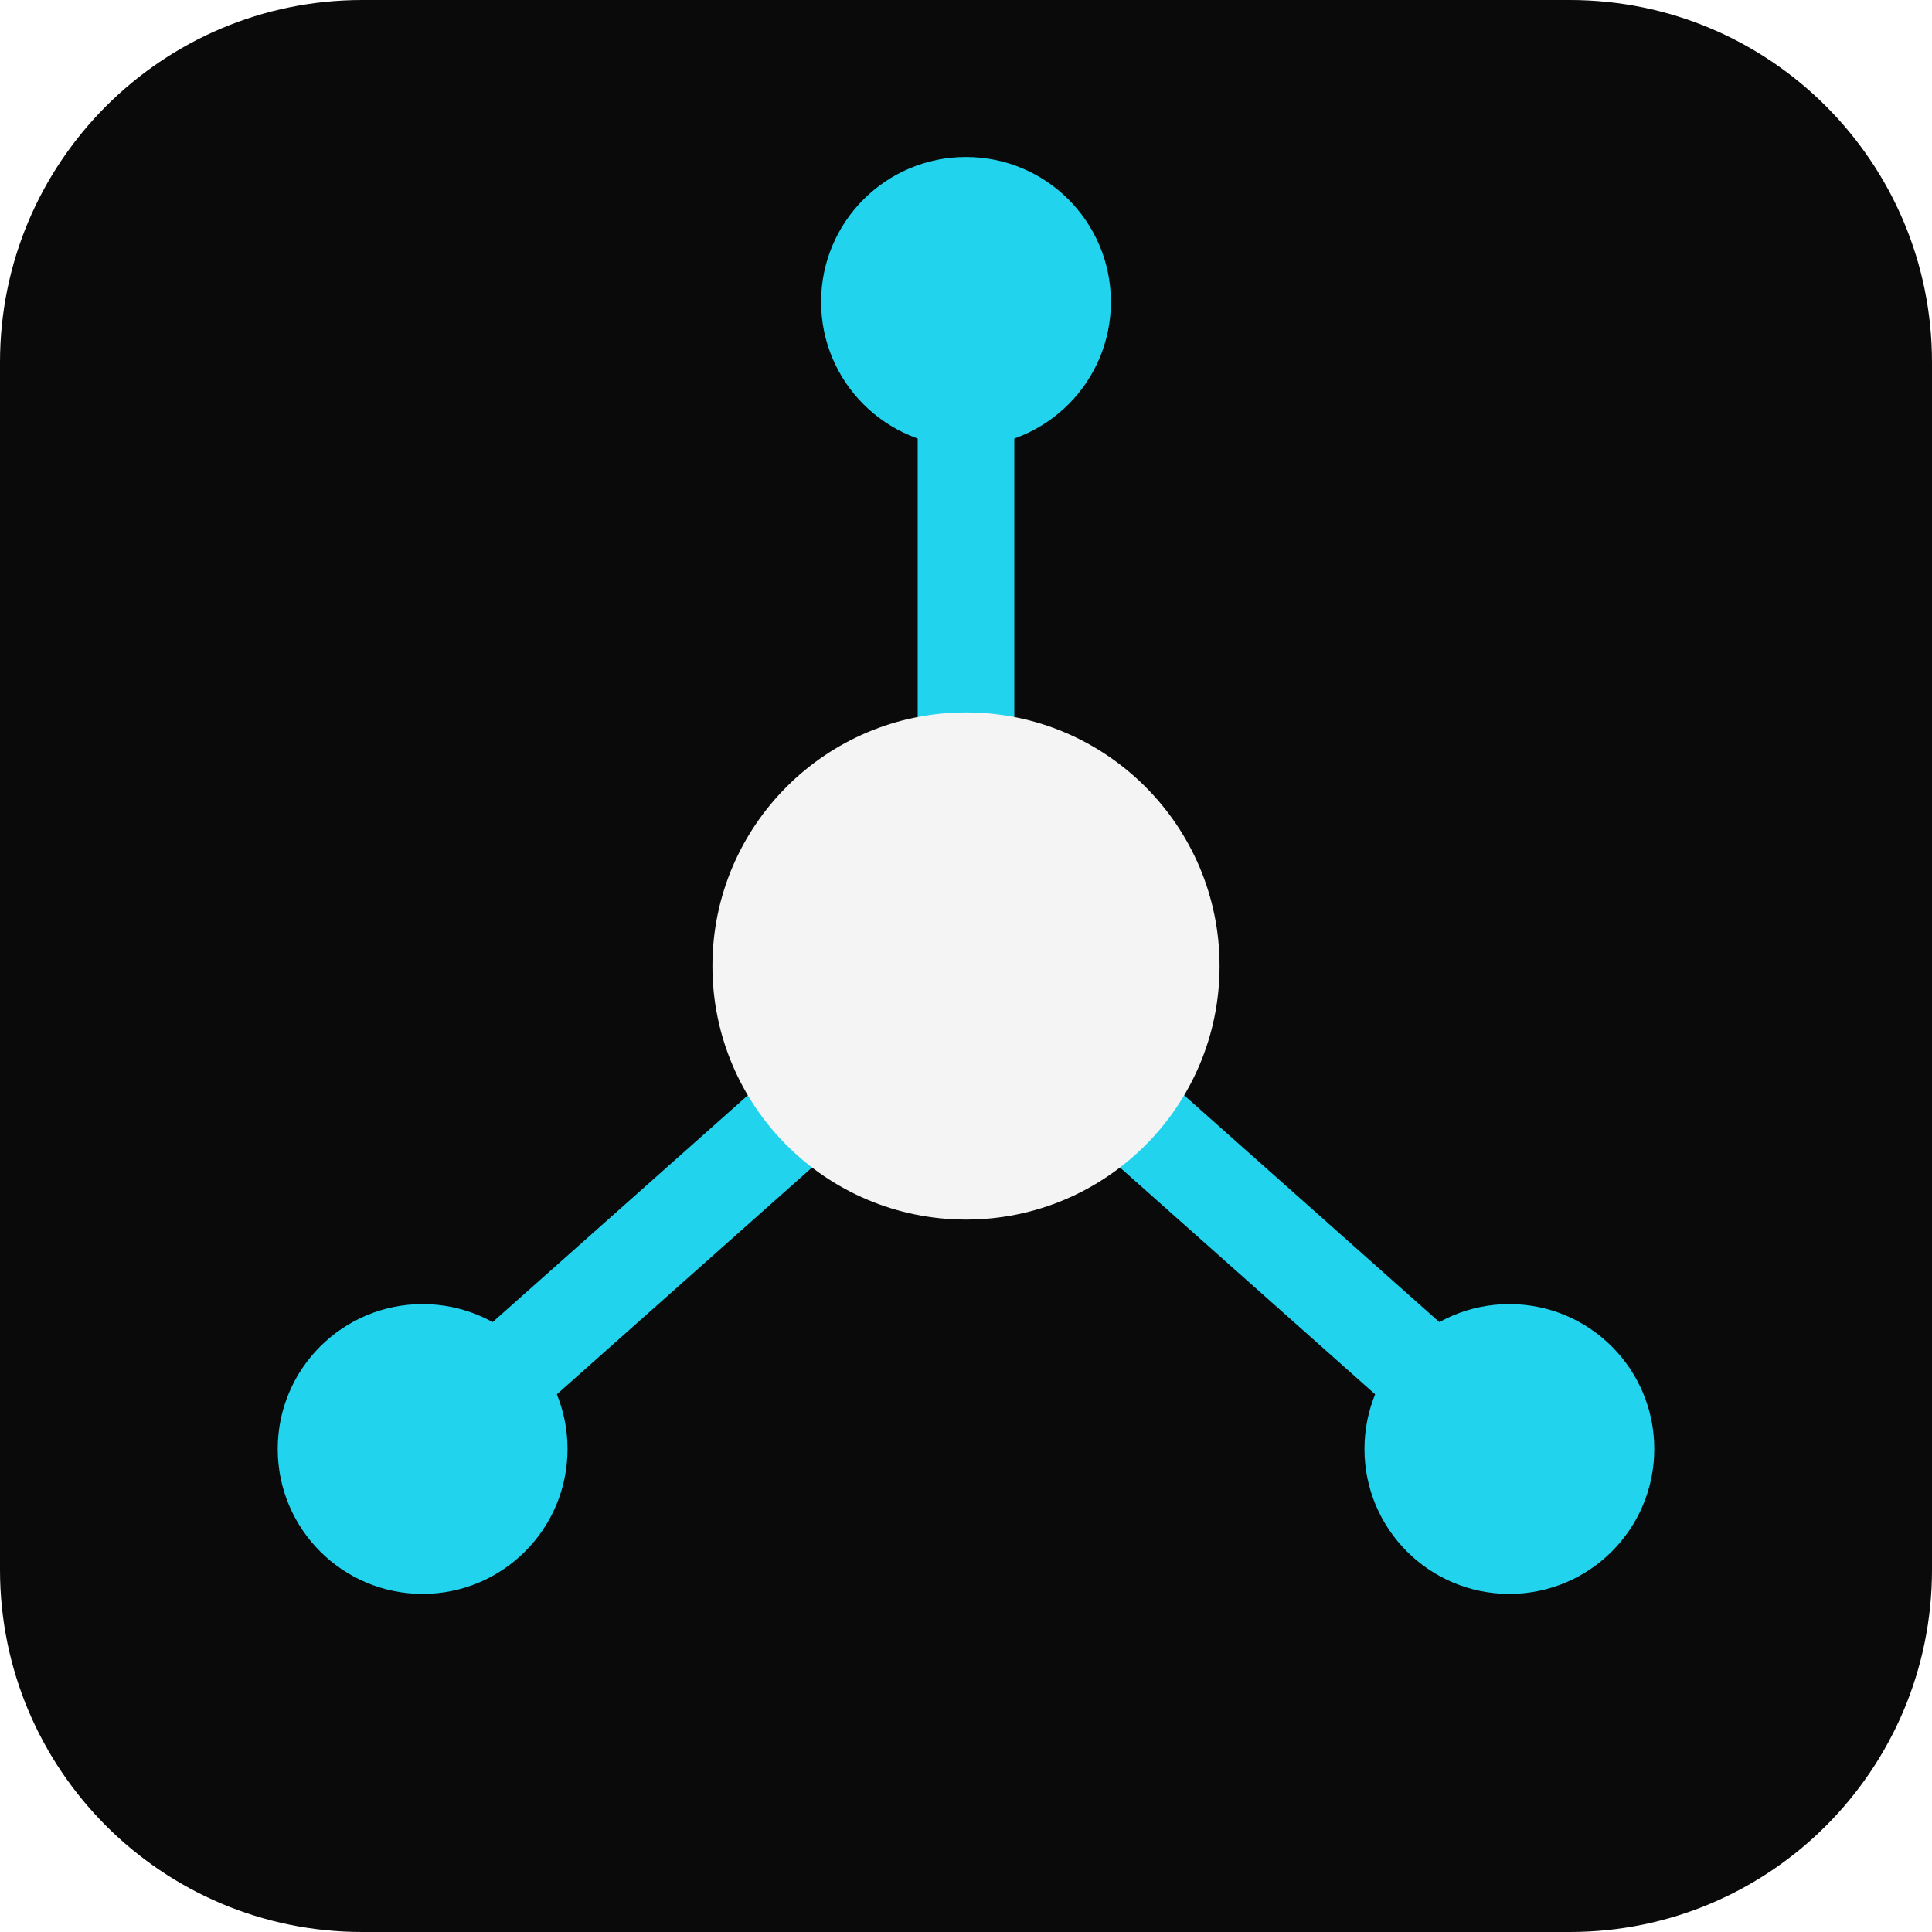
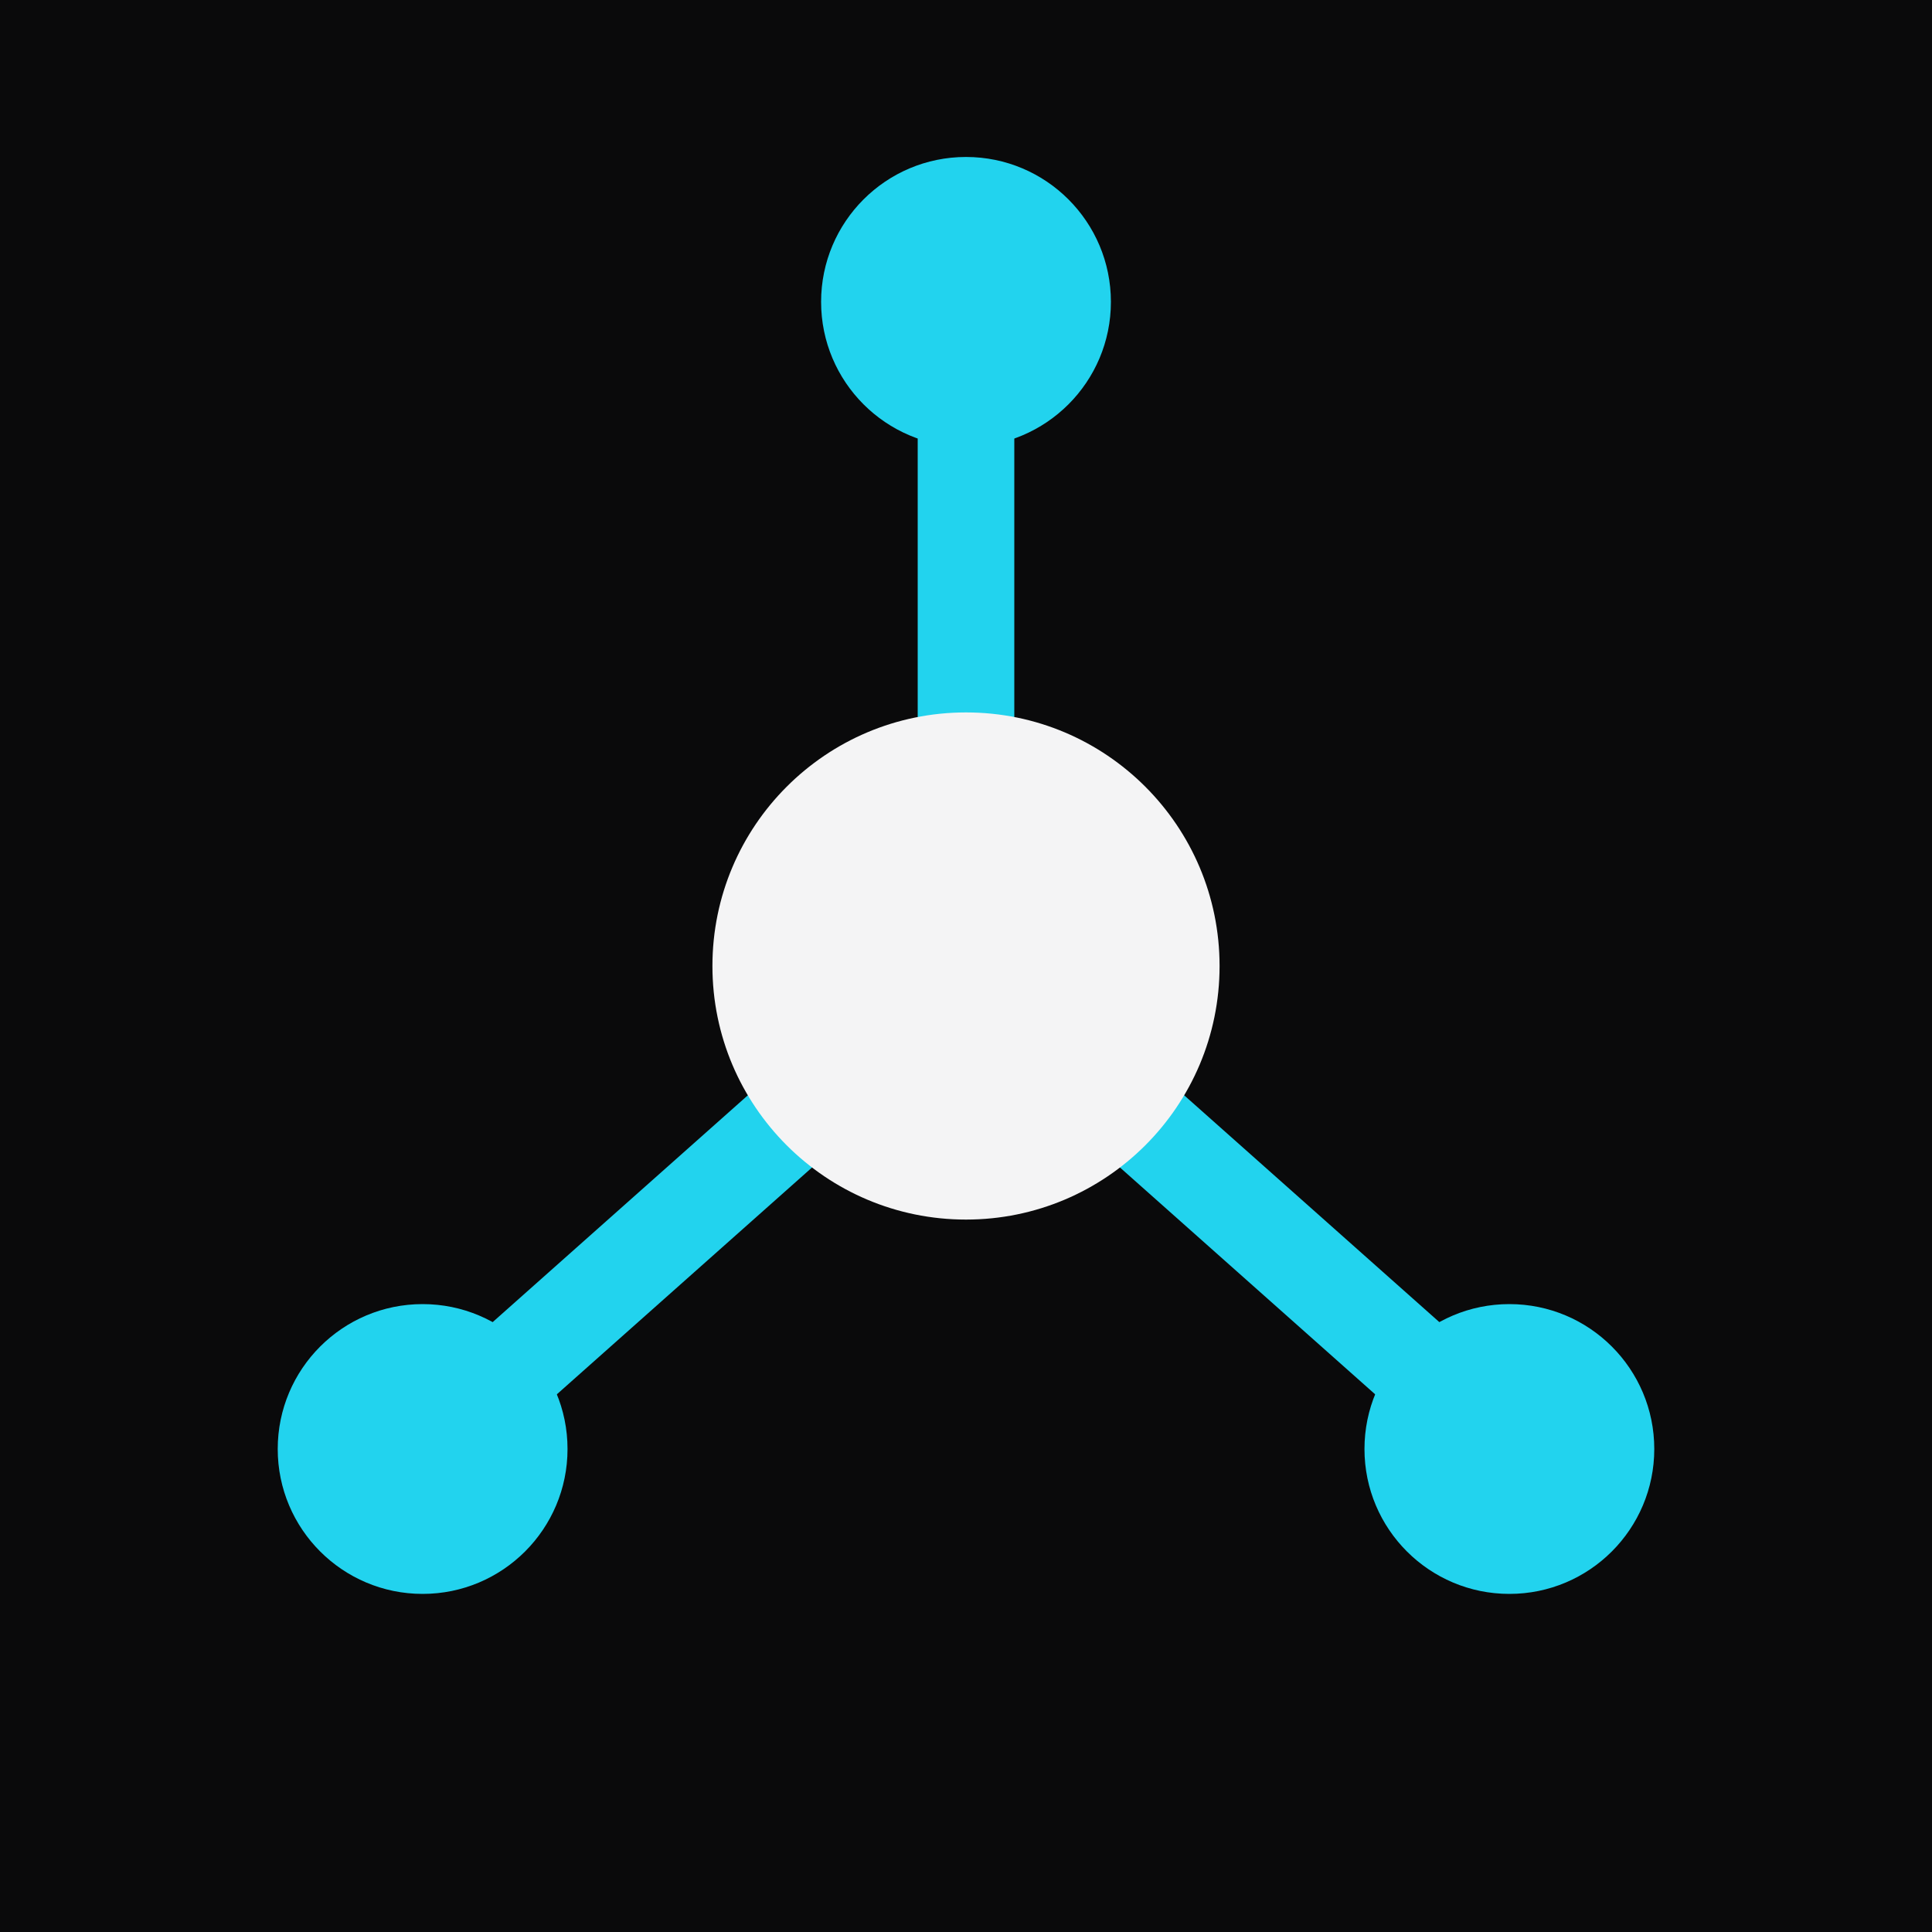
<svg xmlns="http://www.w3.org/2000/svg" viewBox="0 0 32 32" width="32" height="32">
-   <rect width="32" height="32" rx="6" fill="#0A0A0B" />
+   <rect width="32" height="32" fill="#0A0A0B" />
  <line x1="16" y1="16" x2="16" y2="5" stroke="#22D3EE" stroke-width="1.6" stroke-linecap="round" />
  <line x1="16" y1="16" x2="7" y2="24" stroke="#22D3EE" stroke-width="1.6" stroke-linecap="round" />
  <line x1="16" y1="16" x2="25" y2="24" stroke="#22D3EE" stroke-width="1.6" stroke-linecap="round" />
  <circle cx="16" cy="5" r="2.4" fill="#22D3EE" />
  <circle cx="7" cy="24" r="2.4" fill="#22D3EE" />
  <circle cx="25" cy="24" r="2.4" fill="#22D3EE" />
  <circle cx="16" cy="16" r="4.2" fill="#F4F4F5" />
</svg>
